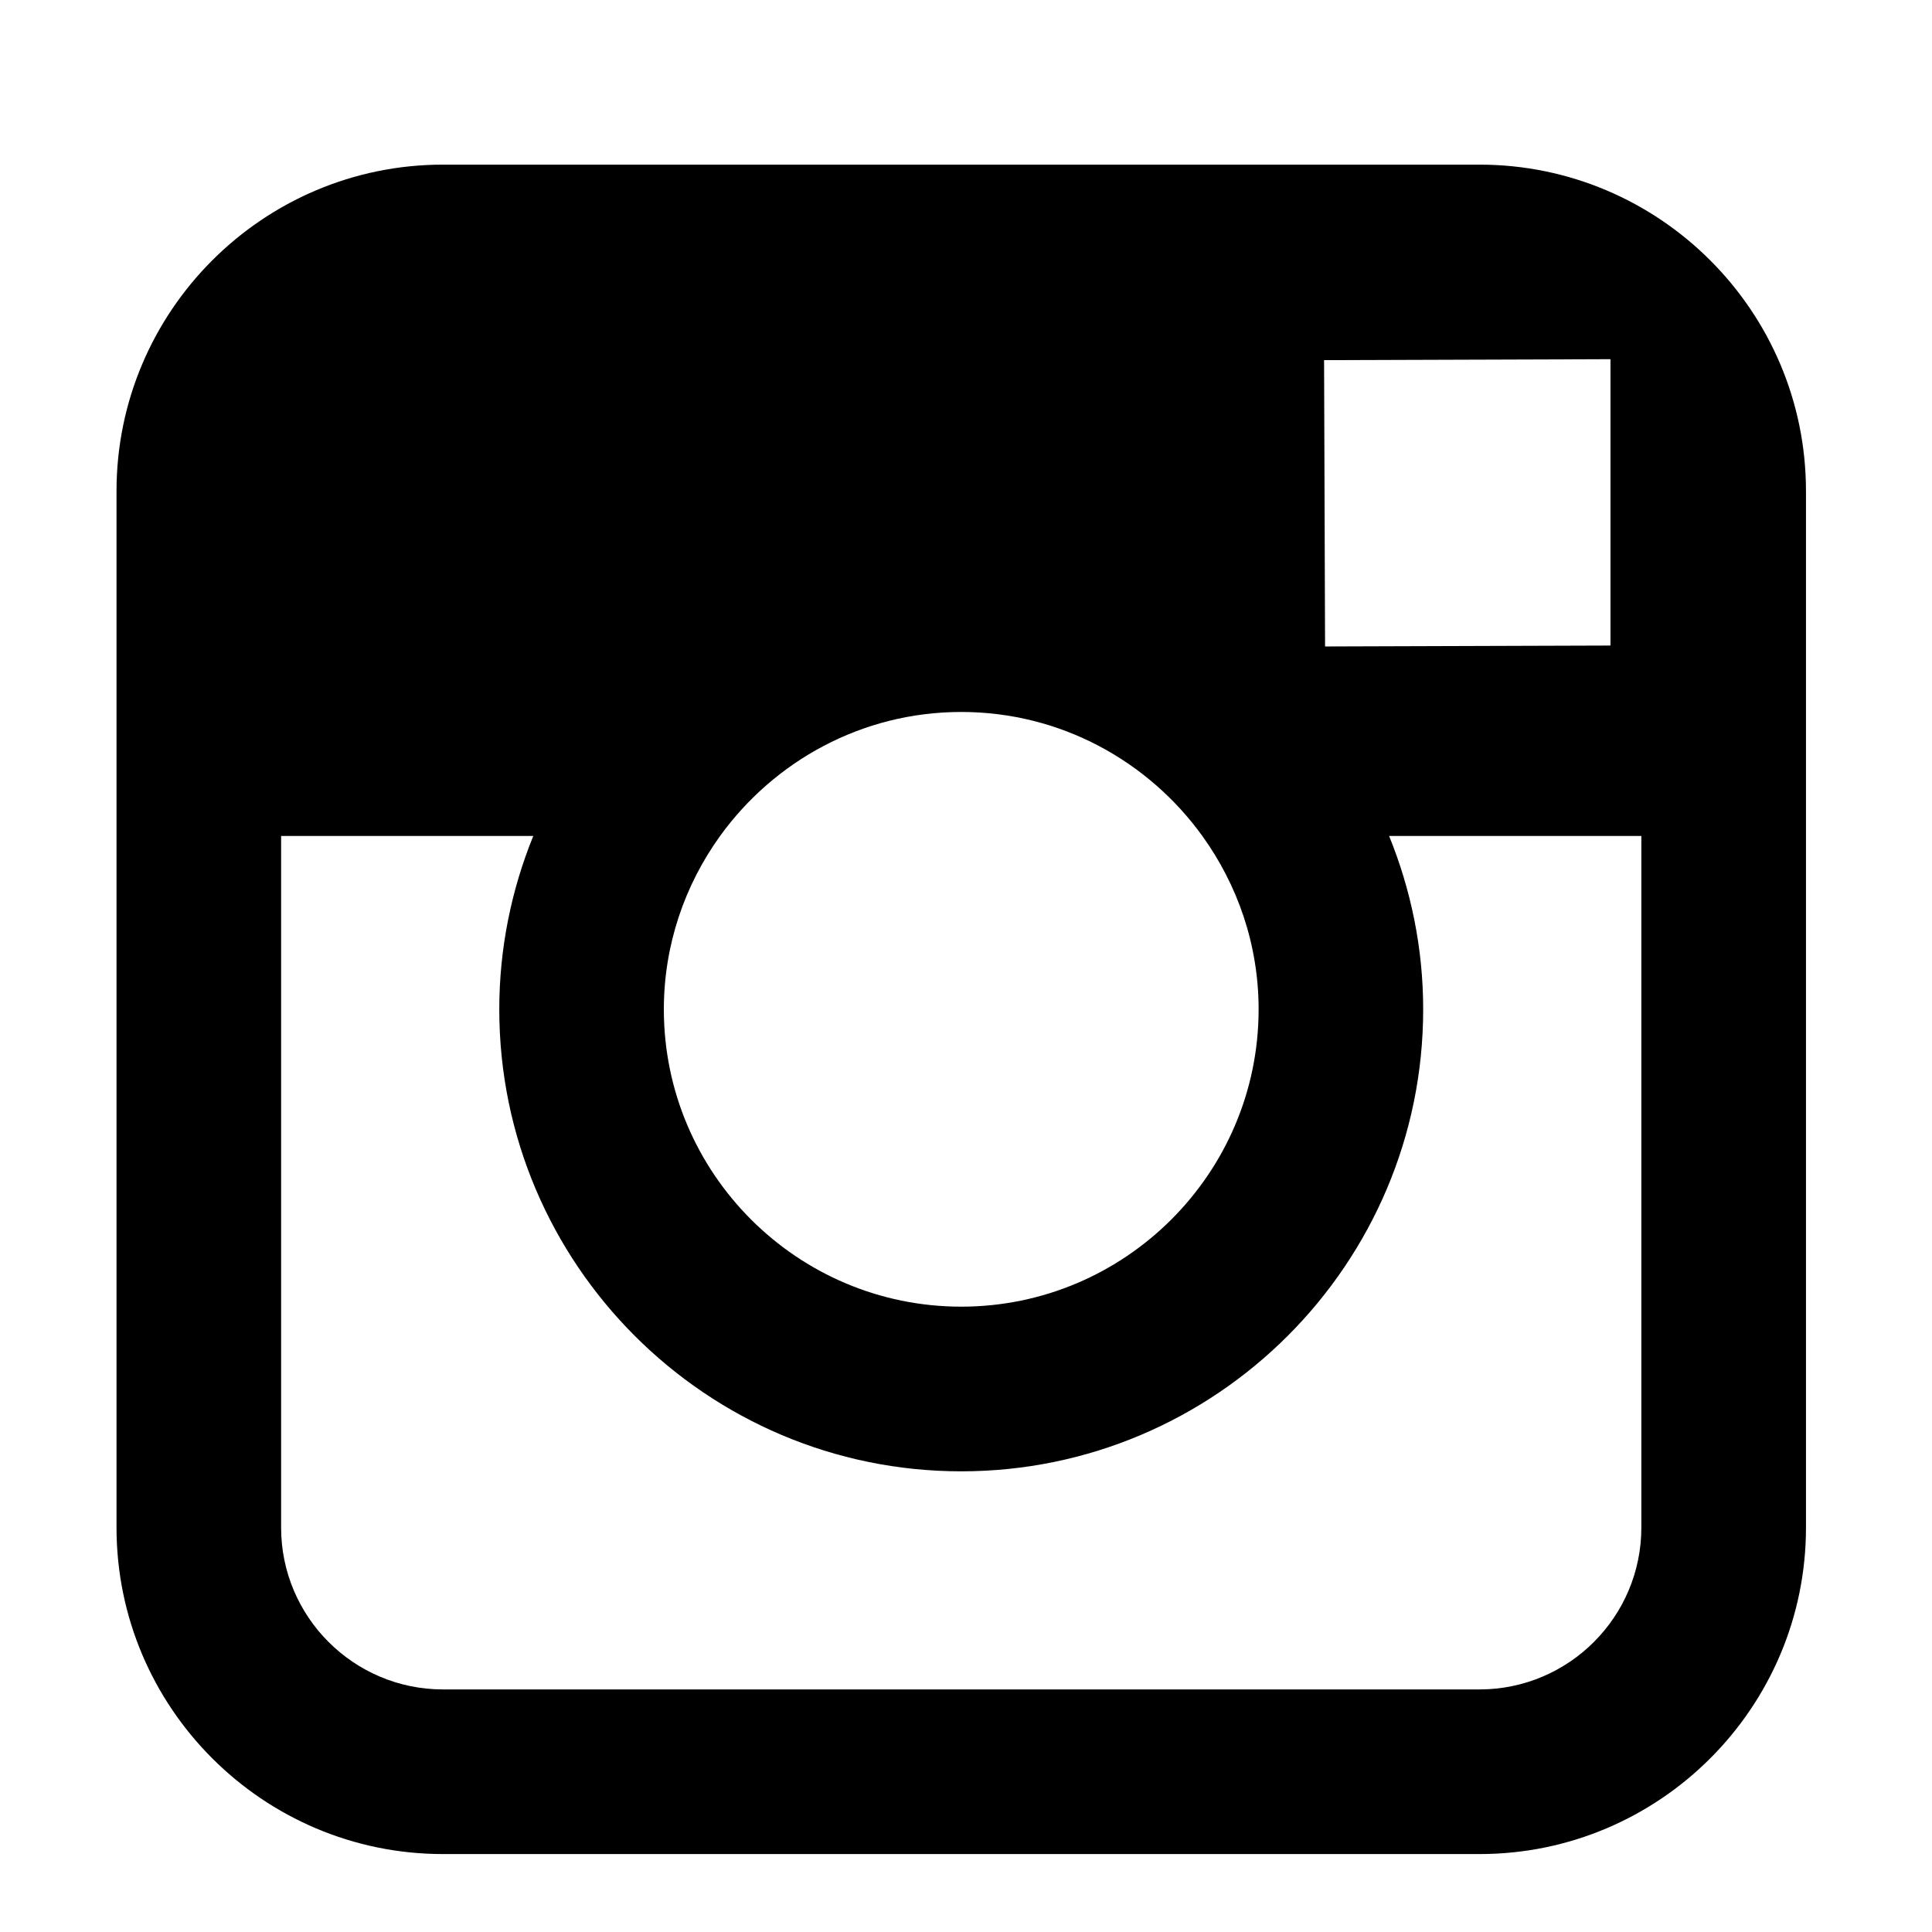
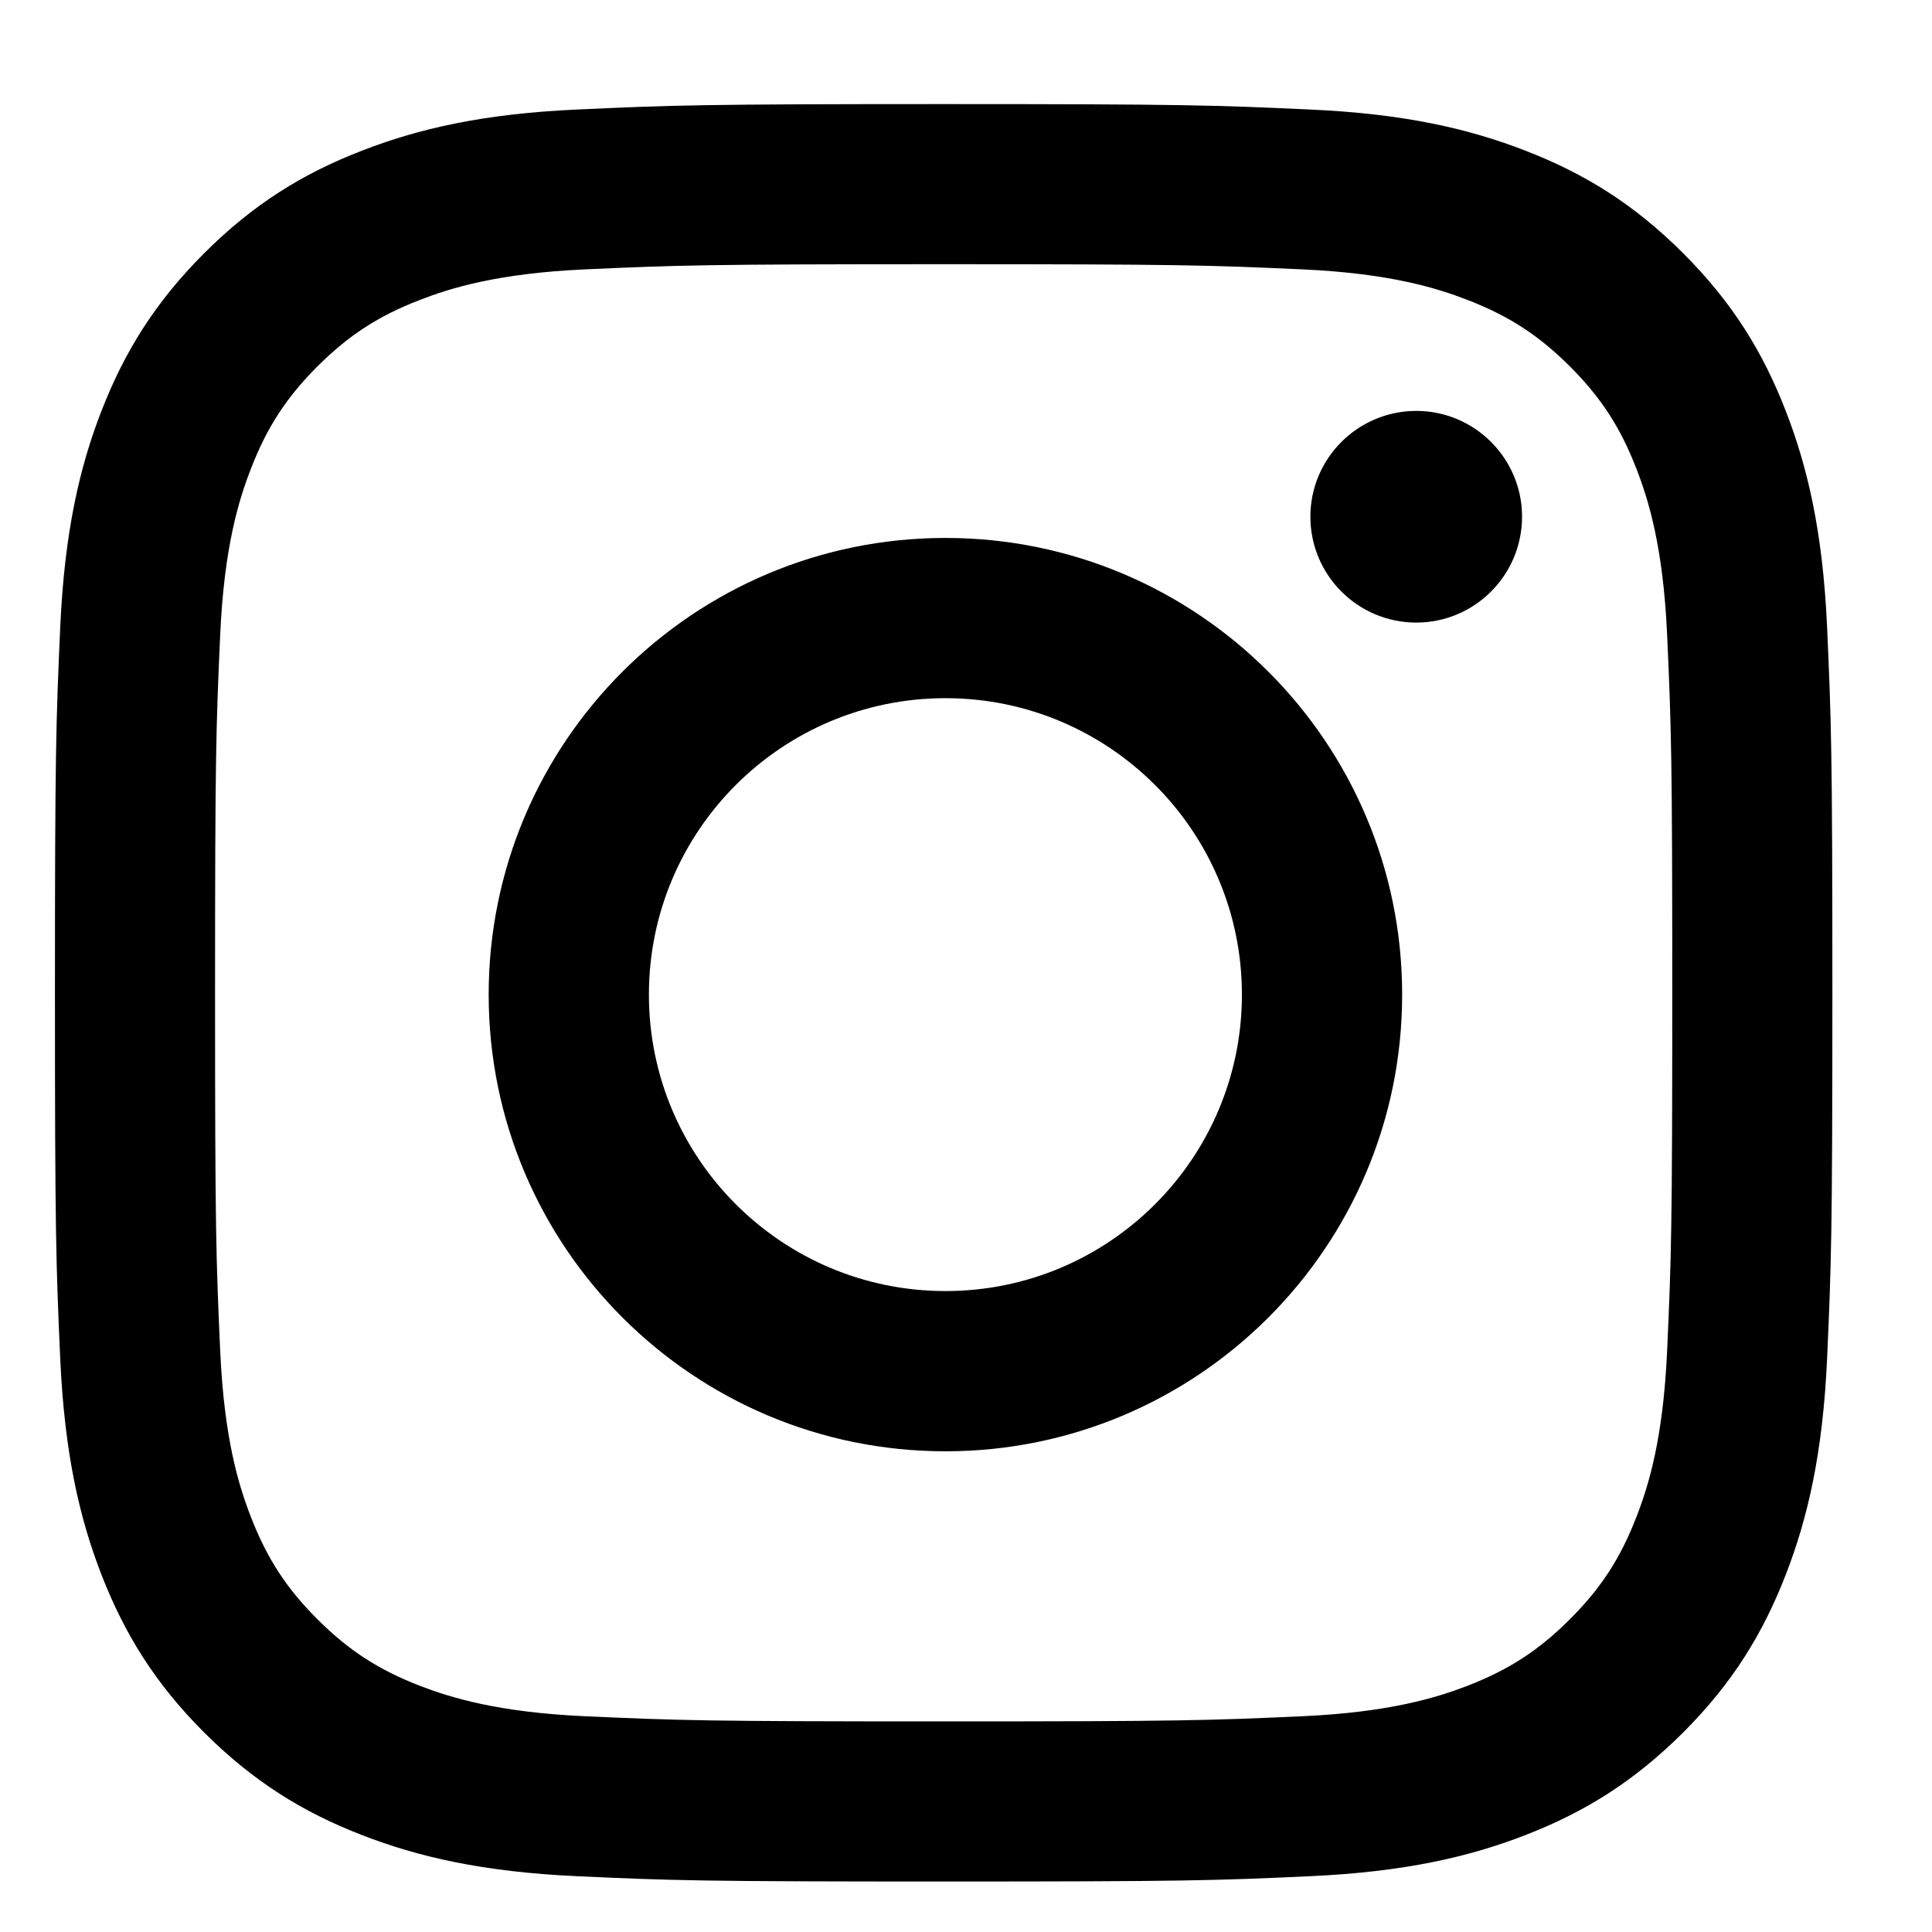
- <svg xmlns="http://www.w3.org/2000/svg" enable-background="new 0 0 56.693 56.693" height="56.693px" id="Layer_1" version="1.1" viewBox="0 0 56.693 56.693" width="56.693px" xml:space="preserve">
-   <path d="M43.414,4.831H13c-5.283,0-9.581,4.297-9.581,9.58v10.12v20.295c0,5.283,4.298,9.58,9.581,9.58h30.415  c5.283,0,9.58-4.297,9.58-9.58V24.53v-10.12C52.994,9.127,48.697,4.831,43.414,4.831z M46.162,10.544l1.096-0.004v1.091v7.312  l-8.375,0.027l-0.029-8.402L46.162,10.544z M21.131,24.53c1.588-2.197,4.164-3.638,7.076-3.638s5.488,1.441,7.074,3.638  c1.033,1.434,1.652,3.188,1.652,5.088c0,4.811-3.918,8.725-8.727,8.725c-4.812,0-8.726-3.914-8.726-8.725  C19.481,27.718,20.098,25.964,21.131,24.53z M48.164,44.825c0,2.621-2.131,4.75-4.75,4.75H13c-2.62,0-4.751-2.129-4.751-4.75V24.53  h7.4c-0.639,1.572-0.998,3.289-0.998,5.088c0,7.473,6.08,13.557,13.556,13.557c7.475,0,13.555-6.084,13.555-13.557  c0-1.799-0.361-3.516-1-5.088h7.402V44.825z" />
+ <svg xmlns="http://www.w3.org/2000/svg" width="16px" height="16px" viewBox="0 0 16 16" version="1.1">
+   <g id="Symbols" stroke="none" stroke-width="1" fill-rule="evenodd">
+     <g id="Component/globalFooter-1366" transform="translate(-965, -212)">
+       <g id="Group-10" transform="translate(-12, 0)">
+         <path d="M984.815,214.188 C986.78,214.188 987.013,214.196 987.789,214.231 C988.507,214.264 988.896,214.384 989.156,214.485 C989.499,214.618 989.744,214.778 990.002,215.035 C990.259,215.293 990.419,215.538 990.552,215.882 C990.653,216.141 990.773,216.531 990.806,217.248 C990.841,218.024 990.849,218.257 990.849,220.222 C990.849,222.187 990.841,222.42 990.806,223.196 C990.773,223.914 990.653,224.304 990.552,224.563 C990.419,224.906 990.259,225.152 990.002,225.409 C989.744,225.667 989.499,225.826 989.156,225.96 C988.896,226.06 988.507,226.18 987.789,226.213 C987.013,226.248 986.78,226.256 984.815,226.256 C982.85,226.256 982.617,226.248 981.841,226.213 C981.123,226.18 980.734,226.06 980.474,225.96 C980.131,225.826 979.886,225.667 979.628,225.409 C979.371,225.152 979.211,224.906 979.078,224.563 C978.977,224.304 978.857,223.914 978.824,223.196 C978.789,222.42 978.781,222.187 978.781,220.222 C978.781,218.257 978.789,218.024 978.824,217.248 C978.857,216.531 978.977,216.141 979.078,215.882 C979.211,215.538 979.371,215.293 979.628,215.035 C979.886,214.778 980.131,214.618 980.474,214.485 C980.734,214.384 981.123,214.264 981.841,214.231 C982.617,214.196 982.85,214.188 984.815,214.188 M984.815,212.862 C986.814,212.862 987.064,212.871 987.849,212.907 C988.633,212.942 989.168,213.067 989.636,213.249 C990.12,213.437 990.53,213.688 990.94,214.098 C991.349,214.507 991.6,214.917 991.788,215.401 C991.97,215.869 992.095,216.404 992.131,217.188 C992.166,217.973 992.175,218.223 992.175,220.222 C992.175,222.221 992.166,222.472 992.131,223.257 C992.095,224.04 991.97,224.575 991.788,225.043 C991.6,225.527 991.349,225.938 990.94,226.347 C990.53,226.756 990.12,227.008 989.636,227.196 C989.168,227.378 988.633,227.502 987.849,227.538 C987.064,227.574 986.814,227.582 984.815,227.582 C982.816,227.582 982.565,227.574 981.78,227.538 C980.997,227.502 980.462,227.378 979.994,227.196 C979.51,227.008 979.1,226.756 978.69,226.347 C978.281,225.938 978.03,225.527 977.841,225.043 C977.659,224.575 977.535,224.04 977.499,223.257 C977.464,222.472 977.455,222.221 977.455,220.222 C977.455,218.223 977.464,217.973 977.499,217.188 C977.535,216.404 977.659,215.869 977.841,215.401 C978.03,214.917 978.281,214.507 978.69,214.098 C979.1,213.688 979.51,213.437 979.994,213.249 C980.462,213.067 980.997,212.942 981.78,212.907 C982.565,212.871 982.816,212.862 984.815,212.862 Z M984.83,216.455 C982.741,216.455 981.047,218.148 981.047,220.237 C981.047,222.326 982.741,224.019 984.83,224.019 C986.918,224.019 988.612,222.326 988.612,220.237 C988.612,218.148 986.918,216.455 984.83,216.455 Z M984.83,222.692 C983.474,222.692 982.374,221.593 982.374,220.237 C982.374,218.881 983.474,217.782 984.83,217.782 C986.185,217.782 987.285,218.881 987.285,220.237 C987.285,221.593 986.185,222.692 984.83,222.692 Z M989.605,216.279 C989.605,215.796 989.212,215.403 988.729,215.403 C988.245,215.403 987.852,215.796 987.852,216.279 C987.852,216.763 988.245,217.156 988.729,217.156 C989.212,217.156 989.605,216.763 989.605,216.279 Z" id="Shape" />
+       </g>
+     </g>
+   </g>
</svg>
